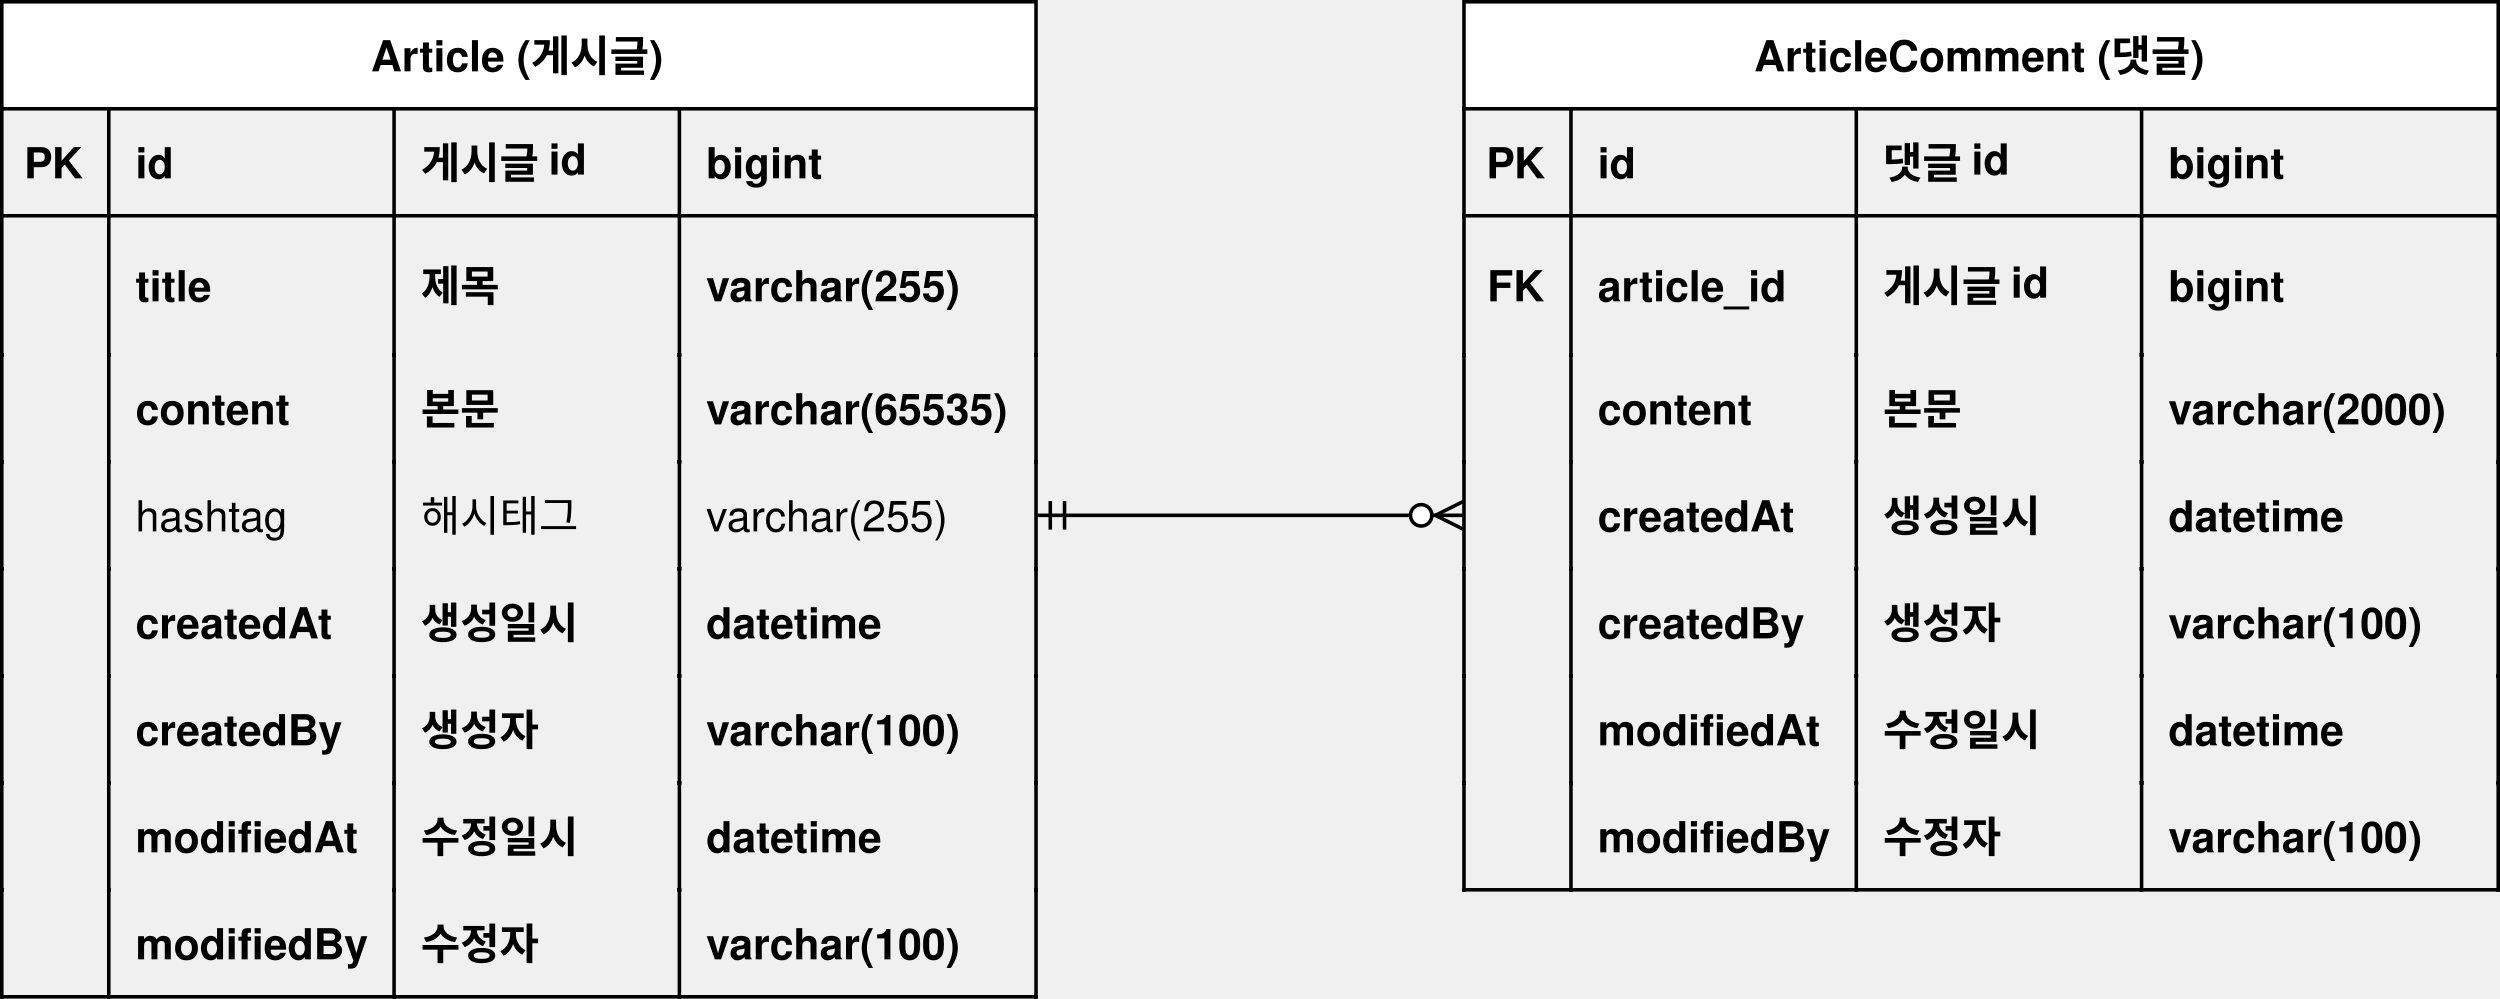
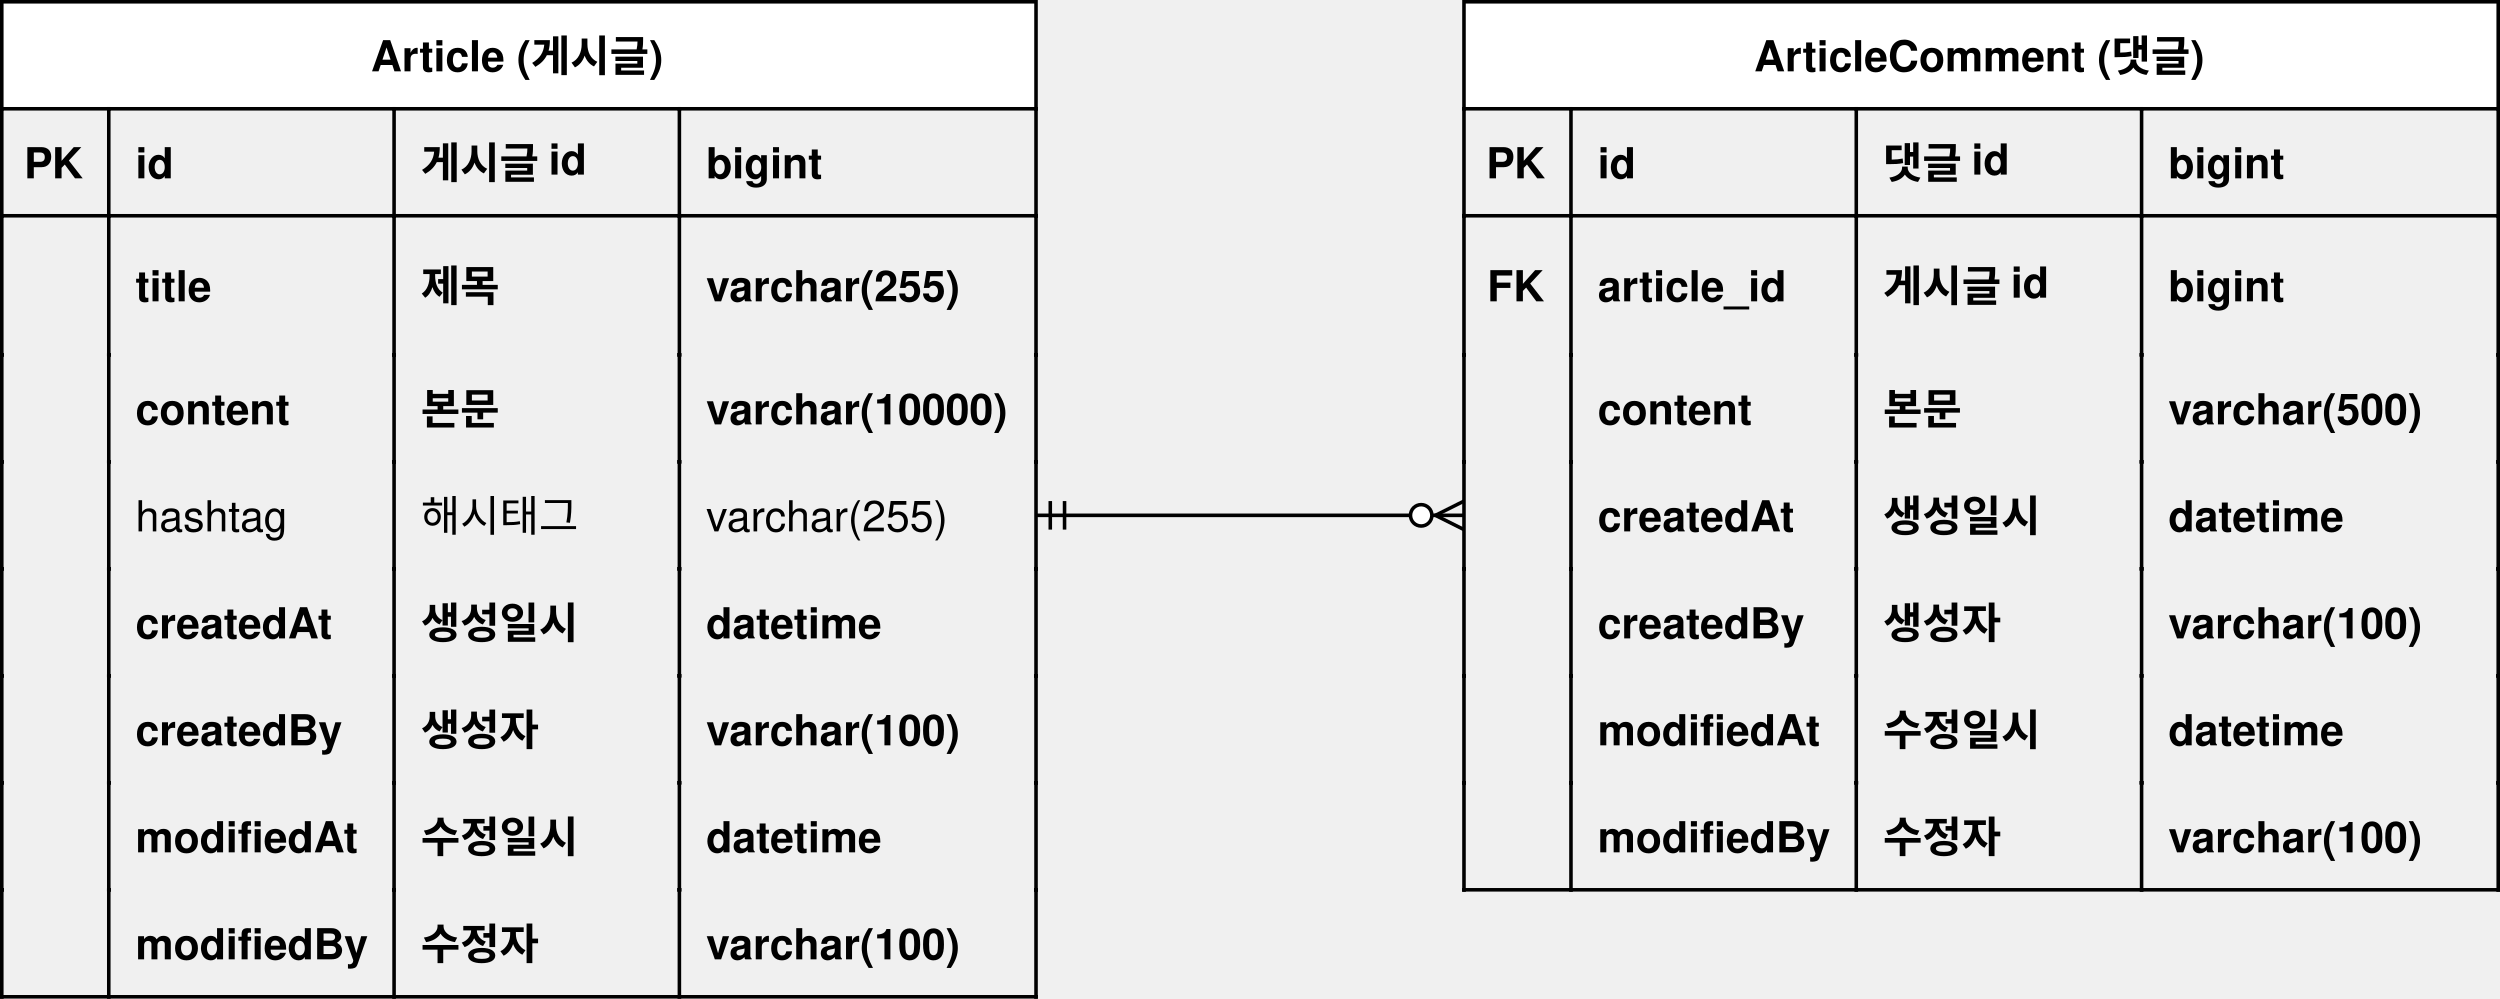
- <svg xmlns="http://www.w3.org/2000/svg" version="1.1" width="701px" height="280px" viewBox="-0.5 -0.5 701 280" content="&lt;mxfile host=&quot;app.diagrams.net&quot; modified=&quot;2022-09-14T15:21:17.039Z&quot; agent=&quot;5.0 (Windows NT 10.0; Win64; x64) AppleWebKit/537.36 (KHTML, like Gecko) Chrome/105.0.0.0 Safari/537.36&quot; etag=&quot;-qXcgKWNhFD7KxshsbJV&quot; version=&quot;20.2.3&quot; type=&quot;github&quot;&gt;&lt;diagram id=&quot;R2lEEEUBdFMjLlhIrx00&quot; name=&quot;Page-1&quot;&gt;7V1tj6I6FP41JHs/zIYXUfgo6OwmdyZ3MrvZu/vppiNVm0VqsDOj++tvC61vBRWVUWkTk6GlHOCcp4enD3rGcMLJ/EsKpuNHHMHYsM1objg9w7atTqtD/7CeRd7T7th5xyhFER+06viG/kDeafLeVxTB2cZAgnFM0HSzc4CTBA7IRh9IU/y+OWyI482zTsEISh3fBiCWe/9FERnnvZ5rrvq/QjQaizNbJt8zAWIw75iNQYTfN7rgnNzjhPBLfILpBCQwIXTPI0h/w9Rw+2NC2J12DfuefoZs9OcRxqMYgimafR7gCe0ezOiQ+yGYoJi5ec1QwA3R0zl9wwlTjEm+NZmHMGaxEmHIr+m+ZO/SDymze8AB4d3b4uG3SZKv784P8vg4euq83HErbyB+5f7lviEL4XAYUf/zJj0VIotnGAOCcNJf7QlgEnVZdOmg/vMfmOLv+BEk9OaDGQEpWe2jjoj+Sfgh94heotOzxDDeNrO9JF38XG/8Yo3Prmj25us7ewvRmiPyk9tk22tH0dbqINYQx8iu5H6Z4dd0wP3w5+dLD33v/hrckeFD+OW1Hf+K7sRsohc/gmTHQN/hCIs24M1D9QXiCaR3QQe8r0C9hO54HdCiM82i8LY5LQCH7mhpcHmOJ4wyJPNM4LS4HZ4HOmIOCBP5vfOj1nG1Zai1Zai9bSj3jWSIbqzd+Korg20FCNuOhOFuStCAwtI2Pxn9rhHYhhca/dDwAsMPsx7P8My/JKjTjDBlmwS8ZKDOMMlToMOAQpMaASih8zcH2ADHMZjOUDY87xmjOHoAC/xKhCHRCoZoDqPnPAOysXRKPFBjM45ClkvERGO7QYxGCd0eUFSyMwYpnNFreQAzIubMO5rENLEwK7yrFMpvMCVwvhN6fO+dsxnQltnO22vQtP0CaNodvxyFG2GvHOPW/jwlgkfvnSAQP9OHD0hGWRw3w8R8HaV4+l3MWdYxZfCEaf8N5uk/CwjNRiGOMYt2grOclQ3L7s4N6Ic6IWTJxaUXENK2tWrTDxuekhAnM5IClMUD0uC9QxbAgOApP08Mh+IyUu5Ntv2CCaFPk7K47p4M+6PNoyuCvS+4jllXbF0ptk9/V4kupjc7jLPHyxhFEUzyicrYB1hFvCCYhRFYen07HNvT89CItA6OyFoInIoR4MZWbqlsDcQU/gkgMMCvSTSrJVO3pUjT8dcXaZF487HBbAoGKBk95Ee2t6Dg1gKFuVE2Ob2zIuMQa+dFRjGNMuX8Xv7gzq1p3JTjxrIUAY7jScB5QSPBNDU8SuDhy/AoXGwcj4+DzH3EM6ejMnMsXtyeiTm2D2WOta0K5Ml/hdP+UP93Dvb/Pma3w99H8MQtax8xZ30prgQRdrFXF9xKOb1AsjsVChV54tHIOMTaR/DEAr2S0sOumdHDwOh2ja5vhDbr0WA5lRzeOlocOY+8gXQwBukn23XL5T+NkIP54dEQOcjcR2QUW/PDmvih7x/ID8+gLBbHVn4zcIVzXvb/bqAqpSMWu0J+G8BezMDbX/UXpPRTwaCakii/TWDEMHCYdMgYYsg2NExUFw5b8rsIwQ3brus0kh2eCyONVA93fr1Ds8Ozs0PLvjg9vFH5cDdSNT1sycv+MZiNCRhdYXj35vTzx18xRii+GbrBCHuG7xpBa+3dcs/wHPGSuXOjHLE2rChDC11ZYL51ybA+UKjDA12tEtbGA91L80C3STLhEqmaB7oFMmEK6SmjrjJCYQU4qEYLi4TCMCOBvWyjZdB0SjdoM1j7EqIGjvIcUZYOI3pCgiZN/IbKudChEFnUomFtZNG7OFlskmjoatFw6QpZNORkMVhcYYDryepaQyzxjPiq836y2DdEOtJ4UZgjtst1REpTblJH/CCEqMMT21pUrIsnUhhdmCe2myQqLpGqeWJbFhUnOEJDpJKqWAEPqhHFElXRM3xP/FLFVVdVrA4cdRijVhWPQIdCbFGrirWxxdbF2WKTVMW2VhWXrpBVRcEW1ZEVK+BBMbbYKZEVZbaokqxYHS/KkMSOlhWPRIg6RFHU85XrYYZ4Msmr2X5iP4XzaF5xdDXMfc8iMfUrV8MUrPLsbLFzmrZ440uB4rjungpXWQ2z+JJlffFGq2Huhq5eG3RkqbCpVQ1PhYJqywJZCpSf10Zzi2CeCS7qrApkabDJRTDPBQ+FlgSnyYs3ThgrSJfVCeNHFsEsvmRZYry/fsJ4YDi8g8PRoJqYha4Qj5q1MIN8Vf/f7dOAGvCgWGFMr6gwZrMLqNcHGmUKZHqyVNgM4lgjNtQpjekpLTPWyhovXhrTO+0fKl0xZ/S0wrh0hawwKlYnswIYFNMYvWKNUc06mdVhooy26Mna4rIgkqnQVw6OgIg6+qKvmWJdTPHyZTL9xlJFX1PFpSsKqKJqtZIqwEExsugXkUVdK+l44ChDH32ZPqr2q6Yj0KEQc9RvpmtjjhcvrClUzgYyx/O9mL515rjMJCpXTqqAB8Woo2UW/8tGxUsnVQeMMpTRMm0JMSr+yOkIiKjDGy1TS461EceLF9m0zMZqjivgaupombLqqF4xpSqIUI48lgiPupzSsdBRiEZq6fEYfKjEIbX4WBeHvHwBTstsrPq4Aq7mkMvnmdIllqogQjUOaZUIkGoXWToCMepQR0srkMdipAn0kTZTjMn68BRMx484gmzE/w==&lt;/diagram&gt;&lt;/mxfile&gt;" resource="https://app.diagrams.net/#HjjjGi%2FJava_backend_project_board%2Ffeature%252F%25233-domain%2Fdocument%2Fproject-board-erd.svg">
+ <svg xmlns="http://www.w3.org/2000/svg" version="1.1" width="701px" height="280px" viewBox="-0.5 -0.5 701 280" content="&lt;mxfile host=&quot;app.diagrams.net&quot; modified=&quot;2022-09-16T08:42:14.537Z&quot; agent=&quot;5.0 (Windows NT 10.0; Win64; x64) AppleWebKit/537.36 (KHTML, like Gecko) Chrome/105.0.0.0 Safari/537.36&quot; etag=&quot;Uwno4ip2yzfWXr-LloSH&quot; version=&quot;20.3.0&quot; type=&quot;github&quot;&gt;&lt;diagram id=&quot;R2lEEEUBdFMjLlhIrx00&quot; name=&quot;Page-1&quot;&gt;7V1bj5s4FP41SN2HqbiEBB4DybTSzmhH06rbPq08wUmsEhwRz0zSX7822LmZXCBhkmBLIxUbc4BzPh8+f5BTwwkn8y8pmI4fcQRjwzajueH0DNu2PM+j/7CeRd7jdvy8Y5SiiA9adXxDfyDvNHnvK4rgbGMgwTgmaLrZOcBJAgdkow+kKX7fHDbE8eZZp2AEpY5vAxDLvf+iiIzzXs81V/1fIRqNxZktk++ZADGYd8zGIMLvG11wTu5xQvglPsF0AhKYELrnEaS/YWq4/TEh7E67hn1P/4Zs9OcRxqMYgimafR7gCe0ezOiQ+yGYoJi5ec1QwA3R0zl9wwlTjEm+NZmHMGaxEmHIr+l+x96lH1Jm94gDwru3xcNvkyRf350f5PFx9NR5ueNW3kD8yv3LfUMWwuEwov7nTXoqRBbPMAYE4aS/2hPAJOqy6NJB/ec/MMXf8SNI6M0HMwJSstpHHRH9k/BD7hG9RKdniWG8bWZ7Sbr4ud74xRqfXdHszdd39haiNUfkJ7fJtteOoq3VQawhjpFdyf0yw6/pgPvhz8+XHvre/TW4I8OH8MtrO/4V3bU6fAqAdATJnoG+wxEWbcCbh+oLxBNI74IOeF+Begnd8TqgRWeaReFtc1oADt3R0uDyHE8YZUjmmcBpcTs8D3TEHBAm8nvnR63jastQa8tQe9tQ7hvJEN1Yu/FVVwbbEhC2HQnD3ZSgAYWlbX4y+l0jsA0vNPqh4QWGH2Y9nuGZf0lQpxlhyjYJeMlAnWGSp0CHAYUmNQJQQudvDrABjmMwnaFseN4zRnH0ABb4lQhDohUM0RxGz3kGZGPplHigxmYchSyXiInGdoMYjRK6PaCoZGcMUjij1/IAZkTMmXc0iWliYVZ4104ov8GUwPle6PG9d85mQFtmO2+vQdP2C6Bpi0dJEQo3wl46xq3DeUoEj947QSB+pg8fkIyyOG6Gifk6SvH0u5izrGPK4AnT/hvM038WEJqNQhxjFu0EZzkrG5bdnRvQP+qEkCUXl15ASNvWqk3/2PCUhDiZkRSgLB6QBu8dsgAGBE/5eWI4FJeRcm+y7RdMCH2a7Irr/slwONo8uiLYh4LrmHXF1pVi+/R3mehierPDOHu8jFEUwSSfqIx9gFXEC4JZGIGl17fDsT09j41I6+iIrIXAKRkBbmzlltLWQEzhnwACA/yaRLNaMnVbijQdf32RFok3HxvMpmCAktFDfmR7CwpuLVCYG7smp3dWZBxj7bzIKKZRppzfdz+4c2saN7txY1mKAMfxJOC8oJFgmhoeO+Dhy/AoXGxUx8dR5j7imdNRmTkWL27PxBzbxzLH2lYF8uS/wml/rP87R/v/ELPb4+8KPHHL2kfMWV+KK0GEXezVBbdUTi+Q7E6FQkmeWBkZx1j7CJ5YoFdSetg1M3oYGN2u0fWN0GY9GiynksNbR4sj55E3kA7GIP1ku+5u+U8j5Gh+WBkiR5n7iIxia35YEz/0/SP54RmUxeLYym8GrnDOy/7fD1SldMRiV8hvA9iLGXj7q/6ClH4qGFRTEuW3CYwYBg6TDhlDDNmGhonqwmFLfhchuCGlJuael8MaI41UD/d+3qHZ4dnZoWVfnB7eqHy4H6maHrbkZf8YzMYEjK4wvAdz+vnjrxgjFF+GbjDCnuG7RtBae7fcMzxHvGTu3ChHrA0rytBCVxaYb10yrA8U6vBAV6uEtfFA99I80G2STLhEquaBboFMmEJ6yqirjFBYAg6q0cIioTDMSGAv22gZNJ3SDdoM1j5C1MBRniPK0mFET0jQpIlfqJwLHQqRRS0a1kYWvYuTxSaJhq4WDZeukEVDThaDxRUGuJ6srjXEHZ4RnzofJot9Q6QjjReFOWJ7t45oKfRyuQJC1OGJbS0q1sUTKYwuzBPbTRIVl0jVPLEti4oTHKEhUklVLIEH1YjiDlXRM3xP/FLFVVdVLA8cdRijVhUroEMhtqhVxdrYYuvibLFJqmJbq4pLV8iqomCL6siKJfCgGFvs7JAVZbaokqxYHi/KkMSOlhUrIkQdotiRZUVeDzPEk0lezfYT+ymcR/OKo6thHnoWialfuhqmYJVnZ4ud07TFG18KFMd1/1S4ymqYxZcs64s3Wg1zP3T12qAjS4VNrWp4KhRUWxbIUqD8vDaaWwTzTHBRZ1UgS4NNLoJ5LngotCQ4TV68ccJYQrosTxg/sghm8SXLEuP99RPGI8PhHR2OBtXELHSFeNSshRnkq/r/bp8G1IAHxQpjekWFMZtdQL0+0ChTINOTpcJmEMcasaFOaUxPaZmxVtZ48dKY3mn/odIVc0ZPK4xLV8gKo2J1MkuAQTGN0SvWGNWsk1keJspoi56sLYovDlyFvjiogBB15EVfE8W6iOLlq2T6jWWKvmaKS1cUMEXVSiWVgINiXNEv4oq6VFJ14CjDHn2ZPar2o6YK6FCIOeoX07Uxx4vX1RQiZwOZ4/neS986c1xmEpULJ5XAg2LU0TKL/8dGxSsnlQeMMpTRMm0JMSr+xqkCRNThjZapJcfaiOPFa2xaZmM1xxVwNXW0TFl1VK+WUhlEKEcedwiPuppSVegoRCO19FgFHypxSC0+1sUhL19/0zIbqz6ugKs55PJ5pnSFpTKIUI1DWjsESLVrLFVAjDrU0dIKZFWMNIE+0maKMVkfnoLp+BFHkI34Hw==&lt;/diagram&gt;&lt;/mxfile&gt;" resource="https://app.diagrams.net/#HjjjGi%2FJava_backend_project_board%2Ffeature%252F%25233-db%2Fdocument%2Fproject-board-erd.svg">
  <defs>
    <clipPath id="mx-clip-0-30-30-30-0">
      <rect x="0" y="30" width="30" height="30" />
    </clipPath>
    <clipPath id="mx-clip-36-30-74-30-0">
      <rect x="36" y="30" width="74" height="30" />
    </clipPath>
    <clipPath id="mx-clip-116-30-74-30-0">
      <rect x="116" y="30" width="74" height="30" />
    </clipPath>
    <clipPath id="mx-clip-196-30-94-30-0">
      <rect x="196" y="30" width="94" height="30" />
    </clipPath>
    <clipPath id="mx-clip-36-60-74-39-0">
      <rect x="36" y="60" width="74" height="39" />
    </clipPath>
    <clipPath id="mx-clip-116-60-74-39-0">
      <rect x="116" y="60" width="74" height="39" />
    </clipPath>
    <clipPath id="mx-clip-196-60-94-39-0">
      <rect x="196" y="60" width="94" height="39" />
    </clipPath>
    <clipPath id="mx-clip-36-99-74-30-0">
      <rect x="36" y="99" width="74" height="30" />
    </clipPath>
    <clipPath id="mx-clip-116-99-74-30-0">
      <rect x="116" y="99" width="74" height="30" />
    </clipPath>
    <clipPath id="mx-clip-196-99-94-30-0">
      <rect x="196" y="99" width="94" height="30" />
    </clipPath>
    <clipPath id="mx-clip-36-129-74-30-0">
      <rect x="36" y="129" width="74" height="30" />
    </clipPath>
    <clipPath id="mx-clip-116-129-74-30-0">
      <rect x="116" y="129" width="74" height="30" />
    </clipPath>
    <clipPath id="mx-clip-196-129-94-30-0">
      <rect x="196" y="129" width="94" height="30" />
    </clipPath>
    <clipPath id="mx-clip-36-159-74-30-0">
      <rect x="36" y="159" width="74" height="30" />
    </clipPath>
    <clipPath id="mx-clip-116-159-74-30-0">
      <rect x="116" y="159" width="74" height="30" />
    </clipPath>
    <clipPath id="mx-clip-196-159-94-30-0">
      <rect x="196" y="159" width="94" height="30" />
    </clipPath>
    <clipPath id="mx-clip-36-189-74-30-0">
      <rect x="36" y="189" width="74" height="30" />
    </clipPath>
    <clipPath id="mx-clip-116-189-74-30-0">
      <rect x="116" y="189" width="74" height="30" />
    </clipPath>
    <clipPath id="mx-clip-196-189-94-30-0">
      <rect x="196" y="189" width="94" height="30" />
    </clipPath>
    <clipPath id="mx-clip-36-219-74-30-0">
      <rect x="36" y="219" width="74" height="30" />
    </clipPath>
    <clipPath id="mx-clip-116-219-74-30-0">
      <rect x="116" y="219" width="74" height="30" />
    </clipPath>
    <clipPath id="mx-clip-196-219-94-30-0">
      <rect x="196" y="219" width="94" height="30" />
    </clipPath>
    <clipPath id="mx-clip-36-249-74-30-0">
      <rect x="36" y="249" width="74" height="30" />
    </clipPath>
    <clipPath id="mx-clip-116-249-74-30-0">
      <rect x="116" y="249" width="74" height="30" />
    </clipPath>
    <clipPath id="mx-clip-196-249-94-30-0">
      <rect x="196" y="249" width="94" height="30" />
    </clipPath>
    <clipPath id="mx-clip-410-30-30-30-0">
      <rect x="410" y="30" width="30" height="30" />
    </clipPath>
    <clipPath id="mx-clip-446-30-74-30-0">
      <rect x="446" y="30" width="74" height="30" />
    </clipPath>
    <clipPath id="mx-clip-526-30-74-30-0">
      <rect x="526" y="30" width="74" height="30" />
    </clipPath>
    <clipPath id="mx-clip-606-30-94-30-0">
      <rect x="606" y="30" width="94" height="30" />
    </clipPath>
    <clipPath id="mx-clip-410-60-30-39-0">
      <rect x="410" y="60" width="30" height="39" />
    </clipPath>
    <clipPath id="mx-clip-446-60-74-39-0">
      <rect x="446" y="60" width="74" height="39" />
    </clipPath>
    <clipPath id="mx-clip-526-60-74-39-0">
      <rect x="526" y="60" width="74" height="39" />
    </clipPath>
    <clipPath id="mx-clip-606-60-94-39-0">
      <rect x="606" y="60" width="94" height="39" />
    </clipPath>
    <clipPath id="mx-clip-446-99-74-30-0">
      <rect x="446" y="99" width="74" height="30" />
    </clipPath>
    <clipPath id="mx-clip-526-99-74-30-0">
      <rect x="526" y="99" width="74" height="30" />
    </clipPath>
    <clipPath id="mx-clip-606-99-94-30-0">
      <rect x="606" y="99" width="94" height="30" />
    </clipPath>
    <clipPath id="mx-clip-446-129-74-30-0">
      <rect x="446" y="129" width="74" height="30" />
    </clipPath>
    <clipPath id="mx-clip-526-129-74-30-0">
      <rect x="526" y="129" width="74" height="30" />
    </clipPath>
    <clipPath id="mx-clip-606-129-94-30-0">
      <rect x="606" y="129" width="94" height="30" />
    </clipPath>
    <clipPath id="mx-clip-446-159-74-30-0">
      <rect x="446" y="159" width="74" height="30" />
    </clipPath>
    <clipPath id="mx-clip-526-159-74-30-0">
      <rect x="526" y="159" width="74" height="30" />
    </clipPath>
    <clipPath id="mx-clip-606-159-94-30-0">
      <rect x="606" y="159" width="94" height="30" />
    </clipPath>
    <clipPath id="mx-clip-446-189-74-30-0">
      <rect x="446" y="189" width="74" height="30" />
    </clipPath>
    <clipPath id="mx-clip-526-189-74-30-0">
      <rect x="526" y="189" width="74" height="30" />
    </clipPath>
    <clipPath id="mx-clip-606-189-94-30-0">
      <rect x="606" y="189" width="94" height="30" />
    </clipPath>
    <clipPath id="mx-clip-446-219-74-30-0">
      <rect x="446" y="219" width="74" height="30" />
    </clipPath>
    <clipPath id="mx-clip-526-219-74-30-0">
      <rect x="526" y="219" width="74" height="30" />
    </clipPath>
    <clipPath id="mx-clip-606-219-94-30-0">
      <rect x="606" y="219" width="94" height="30" />
    </clipPath>
  </defs>
  <g>
    <path d="M 290 144 L 310 144 Q 320 144 330 144 L 370 144 Q 380 144 390 144 L 410 144" fill="none" stroke="rgb(0, 0, 0)" stroke-miterlimit="10" pointer-events="stroke" />
    <path d="M 294 140 L 294 148 M 298 140 L 298 148" fill="none" stroke="rgb(0, 0, 0)" stroke-miterlimit="10" pointer-events="all" />
    <ellipse cx="398" cy="144" rx="3" ry="3" fill="#ffffff" stroke="rgb(0, 0, 0)" pointer-events="all" />
    <path d="M 410 140 L 402 144 L 410 148" fill="none" stroke="rgb(0, 0, 0)" stroke-miterlimit="10" pointer-events="all" />
    <path d="M 0 30 L 0 0 L 290 0 L 290 30" fill="rgb(255, 255, 255)" stroke="rgb(0, 0, 0)" stroke-miterlimit="10" pointer-events="all" />
    <path d="M 0 30 L 0 279 L 290 279 L 290 30" fill="none" stroke="rgb(0, 0, 0)" stroke-miterlimit="10" pointer-events="none" />
    <path d="M 0 30 L 290 30" fill="none" stroke="rgb(0, 0, 0)" stroke-miterlimit="10" pointer-events="none" />
    <path d="M 30 30 L 30 60 L 30 99 L 30 129 L 30 159 L 30 189 L 30 219 L 30 249 L 30 279" fill="none" stroke="rgb(0, 0, 0)" stroke-miterlimit="10" pointer-events="none" />
    <path d="M 110 30 L 110 60 L 110 99 L 110 129 L 110 159 L 110 189 L 110 219 L 110 249 L 110 279" fill="none" stroke="rgb(0, 0, 0)" stroke-miterlimit="10" pointer-events="none" />
    <path d="M 190 30 L 190 60 L 190 99 L 190 129 L 190 159 L 190 189 L 190 219 L 190 249 L 190 279" fill="none" stroke="rgb(0, 0, 0)" stroke-miterlimit="10" pointer-events="none" />
    <g fill="rgb(0, 0, 0)" font-family="Helvetica" font-weight="bold" pointer-events="none" text-anchor="middle" font-size="12px">
      <text x="144.5" y="19.5">Article (게시글)</text>
    </g>
    <path d="M 0 30 M 290 30 M 290 60 L 0 60" fill="none" stroke="rgb(0, 0, 0)" stroke-linecap="square" stroke-miterlimit="10" pointer-events="none" />
    <path d="M 0 30 M 30 30 M 30 60 M 0 60" fill="none" stroke="rgb(0, 0, 0)" stroke-linecap="square" stroke-miterlimit="10" pointer-events="none" />
    <g fill="rgb(0, 0, 0)" font-family="Helvetica" font-weight="bold" pointer-events="none" clip-path="url(#mx-clip-0-30-30-30-0)" text-anchor="middle" font-size="12px">
      <text x="14.5" y="49.5">PK</text>
    </g>
    <path d="M 30 30 M 110 30 M 110 60 M 30 60" fill="none" stroke="rgb(0, 0, 0)" stroke-linecap="square" stroke-miterlimit="10" pointer-events="none" />
    <g fill="rgb(0, 0, 0)" font-family="Helvetica" font-weight="bold" text-decoration="underline" pointer-events="none" clip-path="url(#mx-clip-36-30-74-30-0)" font-size="12px">
      <text x="37.5" y="49.5">id</text>
    </g>
    <path d="M 110 30 M 190 30 M 190 60 M 110 60" fill="none" stroke="rgb(0, 0, 0)" stroke-linecap="square" stroke-miterlimit="10" pointer-events="none" />
    <g fill="rgb(0, 0, 0)" font-family="Helvetica" font-weight="bold" text-decoration="underline" pointer-events="none" clip-path="url(#mx-clip-116-30-74-30-0)" font-size="12px">
      <text x="117.5" y="49.5">게시글 id</text>
    </g>
    <path d="M 190 30 M 290 30 M 290 60 M 190 60" fill="none" stroke="rgb(0, 0, 0)" stroke-linecap="square" stroke-miterlimit="10" pointer-events="none" />
    <g fill="rgb(0, 0, 0)" font-family="Helvetica" font-weight="bold" text-decoration="underline" pointer-events="none" clip-path="url(#mx-clip-196-30-94-30-0)" font-size="12px">
      <text x="197.5" y="49.5">bigint</text>
    </g>
    <path d="M 0 60 M 290 60 M 290 99 M 0 99" fill="none" stroke="rgb(0, 0, 0)" stroke-linecap="square" stroke-miterlimit="10" pointer-events="none" />
    <path d="M 0 60 M 30 60 M 30 99 M 0 99" fill="none" stroke="rgb(0, 0, 0)" stroke-linecap="square" stroke-miterlimit="10" pointer-events="none" />
    <path d="M 30 60 M 110 60 M 110 99 M 30 99" fill="none" stroke="rgb(0, 0, 0)" stroke-linecap="square" stroke-miterlimit="10" pointer-events="none" />
    <g fill="rgb(0, 0, 0)" font-family="Helvetica" font-weight="bold" pointer-events="none" clip-path="url(#mx-clip-36-60-74-39-0)" font-size="12px">
      <text x="37.5" y="84">title</text>
    </g>
    <path d="M 110 60 M 190 60 M 190 99 M 110 99" fill="none" stroke="rgb(0, 0, 0)" stroke-linecap="square" stroke-miterlimit="10" pointer-events="none" />
    <g fill="rgb(0, 0, 0)" font-family="Helvetica" font-weight="bold" pointer-events="none" clip-path="url(#mx-clip-116-60-74-39-0)" font-size="12px">
      <text x="117.5" y="84">제목 </text>
    </g>
    <path d="M 190 60 M 290 60 M 290 99 M 190 99" fill="none" stroke="rgb(0, 0, 0)" stroke-linecap="square" stroke-miterlimit="10" pointer-events="none" />
    <g fill="rgb(0, 0, 0)" font-family="Helvetica" font-weight="bold" pointer-events="none" clip-path="url(#mx-clip-196-60-94-39-0)" font-size="12px">
      <text x="197.5" y="84">varchar(255)</text>
    </g>
    <path d="M 0 99 M 290 99 M 290 129 M 0 129" fill="none" stroke="rgb(0, 0, 0)" stroke-linecap="square" stroke-miterlimit="10" pointer-events="none" />
    <path d="M 0 99 M 30 99 M 30 129 M 0 129" fill="none" stroke="rgb(0, 0, 0)" stroke-linecap="square" stroke-miterlimit="10" pointer-events="none" />
    <path d="M 30 99 M 110 99 M 110 129 M 30 129" fill="none" stroke="rgb(0, 0, 0)" stroke-linecap="square" stroke-miterlimit="10" pointer-events="none" />
    <g fill="rgb(0, 0, 0)" font-family="Helvetica" font-weight="bold" pointer-events="none" clip-path="url(#mx-clip-36-99-74-30-0)" font-size="12px">
      <text x="37.5" y="118.5">content</text>
    </g>
    <path d="M 110 99 M 190 99 M 190 129 M 110 129" fill="none" stroke="rgb(0, 0, 0)" stroke-linecap="square" stroke-miterlimit="10" pointer-events="none" />
    <g fill="rgb(0, 0, 0)" font-family="Helvetica" font-weight="bold" pointer-events="none" clip-path="url(#mx-clip-116-99-74-30-0)" font-size="12px">
      <text x="117.5" y="118.5">본문</text>
    </g>
    <path d="M 190 99 M 290 99 M 290 129 M 190 129" fill="none" stroke="rgb(0, 0, 0)" stroke-linecap="square" stroke-miterlimit="10" pointer-events="none" />
    <g fill="rgb(0, 0, 0)" font-family="Helvetica" font-weight="bold" pointer-events="none" clip-path="url(#mx-clip-196-99-94-30-0)" font-size="12px">
-       <text x="197.5" y="118.5">varchar(65535)</text>
+       <text x="197.5" y="118.5">varchar(10000)</text>
    </g>
    <path d="M 0 129 M 290 129 M 290 159 M 0 159" fill="none" stroke="rgb(0, 0, 0)" stroke-linecap="square" stroke-miterlimit="10" pointer-events="none" />
    <path d="M 0 129 M 30 129 M 30 159 M 0 159" fill="none" stroke="rgb(0, 0, 0)" stroke-linecap="square" stroke-miterlimit="10" pointer-events="none" />
    <path d="M 30 129 M 110 129 M 110 159 M 30 159" fill="none" stroke="rgb(0, 0, 0)" stroke-linecap="square" stroke-miterlimit="10" pointer-events="none" />
    <g fill="rgb(0, 0, 0)" font-family="Helvetica" pointer-events="none" clip-path="url(#mx-clip-36-129-74-30-0)" font-size="12px">
      <text x="37.5" y="148.5">hashtag</text>
    </g>
    <path d="M 110 129 M 190 129 M 190 159 M 110 159" fill="none" stroke="rgb(0, 0, 0)" stroke-linecap="square" stroke-miterlimit="10" pointer-events="none" />
    <g fill="rgb(0, 0, 0)" font-family="Helvetica" pointer-events="none" clip-path="url(#mx-clip-116-129-74-30-0)" font-size="12px">
      <text x="117.5" y="148.5">해시태그</text>
    </g>
    <path d="M 190 129 M 290 129 M 290 159 M 190 159" fill="none" stroke="rgb(0, 0, 0)" stroke-linecap="square" stroke-miterlimit="10" pointer-events="none" />
    <g fill="rgb(0, 0, 0)" font-family="Helvetica" pointer-events="none" clip-path="url(#mx-clip-196-129-94-30-0)" font-size="12px">
      <text x="197.5" y="148.5">varchar(255)</text>
    </g>
    <path d="M 0 159 M 290 159 M 290 189 M 0 189" fill="none" stroke="rgb(0, 0, 0)" stroke-linecap="square" stroke-miterlimit="10" pointer-events="none" />
    <path d="M 0 159 M 30 159 M 30 189 M 0 189" fill="none" stroke="rgb(0, 0, 0)" stroke-linecap="square" stroke-miterlimit="10" pointer-events="none" />
    <path d="M 30 159 M 110 159 M 110 189 M 30 189" fill="none" stroke="rgb(0, 0, 0)" stroke-linecap="square" stroke-miterlimit="10" pointer-events="none" />
    <g fill="rgb(0, 0, 0)" font-family="Helvetica" font-weight="bold" pointer-events="none" clip-path="url(#mx-clip-36-159-74-30-0)" font-size="12px">
      <text x="37.5" y="178.5">createdAt</text>
    </g>
    <path d="M 110 159 M 190 159 M 190 189 M 110 189" fill="none" stroke="rgb(0, 0, 0)" stroke-linecap="square" stroke-miterlimit="10" pointer-events="none" />
    <g fill="rgb(0, 0, 0)" font-family="Helvetica" font-weight="bold" pointer-events="none" clip-path="url(#mx-clip-116-159-74-30-0)" font-size="12px">
      <text x="117.5" y="178.5">생성일시</text>
    </g>
    <path d="M 190 159 M 290 159 M 290 189 M 190 189" fill="none" stroke="rgb(0, 0, 0)" stroke-linecap="square" stroke-miterlimit="10" pointer-events="none" />
    <g fill="rgb(0, 0, 0)" font-family="Helvetica" font-weight="bold" pointer-events="none" clip-path="url(#mx-clip-196-159-94-30-0)" font-size="12px">
      <text x="197.5" y="178.5">datetime</text>
    </g>
    <path d="M 0 189 M 290 189 M 290 219 M 0 219" fill="none" stroke="rgb(0, 0, 0)" stroke-linecap="square" stroke-miterlimit="10" pointer-events="none" />
    <path d="M 0 189 M 30 189 M 30 219 M 0 219" fill="none" stroke="rgb(0, 0, 0)" stroke-linecap="square" stroke-miterlimit="10" pointer-events="none" />
    <path d="M 30 189 M 110 189 M 110 219 M 30 219" fill="none" stroke="rgb(0, 0, 0)" stroke-linecap="square" stroke-miterlimit="10" pointer-events="none" />
    <g fill="rgb(0, 0, 0)" font-family="Helvetica" font-weight="bold" pointer-events="none" clip-path="url(#mx-clip-36-189-74-30-0)" font-size="12px">
      <text x="37.5" y="208.5">createdBy</text>
    </g>
    <path d="M 110 189 M 190 189 M 190 219 M 110 219" fill="none" stroke="rgb(0, 0, 0)" stroke-linecap="square" stroke-miterlimit="10" pointer-events="none" />
    <g fill="rgb(0, 0, 0)" font-family="Helvetica" font-weight="bold" pointer-events="none" clip-path="url(#mx-clip-116-189-74-30-0)" font-size="12px">
      <text x="117.5" y="208.5">생성자</text>
    </g>
    <path d="M 190 189 M 290 189 M 290 219 M 190 219" fill="none" stroke="rgb(0, 0, 0)" stroke-linecap="square" stroke-miterlimit="10" pointer-events="none" />
    <g fill="rgb(0, 0, 0)" font-family="Helvetica" font-weight="bold" pointer-events="none" clip-path="url(#mx-clip-196-189-94-30-0)" font-size="12px">
      <text x="197.5" y="208.5">varchar(100)</text>
    </g>
    <path d="M 0 219 M 290 219 M 290 249 M 0 249" fill="none" stroke="rgb(0, 0, 0)" stroke-linecap="square" stroke-miterlimit="10" pointer-events="none" />
    <path d="M 0 219 M 30 219 M 30 249 M 0 249" fill="none" stroke="rgb(0, 0, 0)" stroke-linecap="square" stroke-miterlimit="10" pointer-events="none" />
    <path d="M 30 219 M 110 219 M 110 249 M 30 249" fill="none" stroke="rgb(0, 0, 0)" stroke-linecap="square" stroke-miterlimit="10" pointer-events="none" />
    <g fill="rgb(0, 0, 0)" font-family="Helvetica" font-weight="bold" pointer-events="none" clip-path="url(#mx-clip-36-219-74-30-0)" font-size="12px">
      <text x="37.5" y="238.5">modifiedAt</text>
    </g>
    <path d="M 110 219 M 190 219 M 190 249 M 110 249" fill="none" stroke="rgb(0, 0, 0)" stroke-linecap="square" stroke-miterlimit="10" pointer-events="none" />
    <g fill="rgb(0, 0, 0)" font-family="Helvetica" font-weight="bold" pointer-events="none" clip-path="url(#mx-clip-116-219-74-30-0)" font-size="12px">
      <text x="117.5" y="238.5">수정일시</text>
    </g>
    <path d="M 190 219 M 290 219 M 290 249 M 190 249" fill="none" stroke="rgb(0, 0, 0)" stroke-linecap="square" stroke-miterlimit="10" pointer-events="none" />
    <g fill="rgb(0, 0, 0)" font-family="Helvetica" font-weight="bold" pointer-events="none" clip-path="url(#mx-clip-196-219-94-30-0)" font-size="12px">
      <text x="197.5" y="238.5">datetime</text>
    </g>
    <path d="M 0 249 M 290 249 M 290 279 M 0 279" fill="none" stroke="rgb(0, 0, 0)" stroke-linecap="square" stroke-miterlimit="10" pointer-events="none" />
    <path d="M 0 249 M 30 249 M 30 279 M 0 279" fill="none" stroke="rgb(0, 0, 0)" stroke-linecap="square" stroke-miterlimit="10" pointer-events="none" />
    <path d="M 30 249 M 110 249 M 110 279 M 30 279" fill="none" stroke="rgb(0, 0, 0)" stroke-linecap="square" stroke-miterlimit="10" pointer-events="none" />
    <g fill="rgb(0, 0, 0)" font-family="Helvetica" font-weight="bold" pointer-events="none" clip-path="url(#mx-clip-36-249-74-30-0)" font-size="12px">
      <text x="37.5" y="268.5">modifiedBy</text>
    </g>
    <path d="M 110 249 M 190 249 M 190 279 M 110 279" fill="none" stroke="rgb(0, 0, 0)" stroke-linecap="square" stroke-miterlimit="10" pointer-events="none" />
    <g fill="rgb(0, 0, 0)" font-family="Helvetica" font-weight="bold" pointer-events="none" clip-path="url(#mx-clip-116-249-74-30-0)" font-size="12px">
      <text x="117.5" y="268.5">수정자</text>
    </g>
    <path d="M 190 249 M 290 249 M 290 279 M 190 279" fill="none" stroke="rgb(0, 0, 0)" stroke-linecap="square" stroke-miterlimit="10" pointer-events="none" />
    <g fill="rgb(0, 0, 0)" font-family="Helvetica" font-weight="bold" pointer-events="none" clip-path="url(#mx-clip-196-249-94-30-0)" font-size="12px">
      <text x="197.5" y="268.5">varchar(100)</text>
    </g>
    <path d="M 410 30 L 410 0 L 700 0 L 700 30" fill="rgb(255, 255, 255)" stroke="rgb(0, 0, 0)" stroke-miterlimit="10" pointer-events="none" />
    <path d="M 410 30 L 410 249 L 700 249 L 700 30" fill="none" stroke="rgb(0, 0, 0)" stroke-miterlimit="10" pointer-events="none" />
    <path d="M 410 30 L 700 30" fill="none" stroke="rgb(0, 0, 0)" stroke-miterlimit="10" pointer-events="none" />
    <path d="M 440 30 L 440 60 L 440 99 L 440 129 L 440 159 L 440 189 L 440 219 L 440 249" fill="none" stroke="rgb(0, 0, 0)" stroke-miterlimit="10" pointer-events="none" />
    <path d="M 520 30 L 520 60 L 520 99 L 520 129 L 520 159 L 520 189 L 520 219 L 520 249" fill="none" stroke="rgb(0, 0, 0)" stroke-miterlimit="10" pointer-events="none" />
    <path d="M 600 30 L 600 60 L 600 99 L 600 129 L 600 159 L 600 189 L 600 219 L 600 249" fill="none" stroke="rgb(0, 0, 0)" stroke-miterlimit="10" pointer-events="none" />
    <g fill="rgb(0, 0, 0)" font-family="Helvetica" font-weight="bold" pointer-events="none" text-anchor="middle" font-size="12px">
      <text x="554.5" y="19.5">ArticleComment (댓글)</text>
    </g>
    <path d="M 410 30 M 700 30 M 700 60 L 410 60" fill="none" stroke="rgb(0, 0, 0)" stroke-linecap="square" stroke-miterlimit="10" pointer-events="none" />
    <path d="M 410 30 M 440 30 M 440 60 M 410 60" fill="none" stroke="rgb(0, 0, 0)" stroke-linecap="square" stroke-miterlimit="10" pointer-events="none" />
    <g fill="rgb(0, 0, 0)" font-family="Helvetica" font-weight="bold" pointer-events="none" clip-path="url(#mx-clip-410-30-30-30-0)" text-anchor="middle" font-size="12px">
      <text x="424.5" y="49.5">PK</text>
    </g>
    <path d="M 440 30 M 520 30 M 520 60 M 440 60" fill="none" stroke="rgb(0, 0, 0)" stroke-linecap="square" stroke-miterlimit="10" pointer-events="none" />
    <g fill="rgb(0, 0, 0)" font-family="Helvetica" font-weight="bold" text-decoration="underline" pointer-events="none" clip-path="url(#mx-clip-446-30-74-30-0)" font-size="12px">
      <text x="447.5" y="49.5">id</text>
    </g>
    <path d="M 520 30 M 600 30 M 600 60 M 520 60" fill="none" stroke="rgb(0, 0, 0)" stroke-linecap="square" stroke-miterlimit="10" pointer-events="none" />
    <g fill="rgb(0, 0, 0)" font-family="Helvetica" font-weight="bold" text-decoration="underline" pointer-events="none" clip-path="url(#mx-clip-526-30-74-30-0)" font-size="12px">
      <text x="527.5" y="49.5">댓글 id</text>
    </g>
    <path d="M 600 30 M 700 30 M 700 60 M 600 60" fill="none" stroke="rgb(0, 0, 0)" stroke-linecap="square" stroke-miterlimit="10" pointer-events="none" />
    <g fill="rgb(0, 0, 0)" font-family="Helvetica" font-weight="bold" text-decoration="underline" pointer-events="none" clip-path="url(#mx-clip-606-30-94-30-0)" font-size="12px">
      <text x="607.5" y="49.5">bigint</text>
    </g>
    <path d="M 410 60 M 700 60 M 700 99 M 410 99" fill="none" stroke="rgb(0, 0, 0)" stroke-linecap="square" stroke-miterlimit="10" pointer-events="none" />
    <path d="M 410 60 M 440 60 M 440 99 M 410 99" fill="none" stroke="rgb(0, 0, 0)" stroke-linecap="square" stroke-miterlimit="10" pointer-events="none" />
    <g fill="rgb(0, 0, 0)" font-family="Helvetica" font-weight="bold" pointer-events="none" clip-path="url(#mx-clip-410-60-30-39-0)" text-anchor="middle" font-size="12px">
      <text x="424.5" y="84">FK</text>
    </g>
    <path d="M 440 60 M 520 60 M 520 99 M 440 99" fill="none" stroke="rgb(0, 0, 0)" stroke-linecap="square" stroke-miterlimit="10" pointer-events="none" />
    <g fill="rgb(0, 0, 0)" font-family="Helvetica" font-weight="bold" pointer-events="none" clip-path="url(#mx-clip-446-60-74-39-0)" font-size="12px">
      <text x="447.5" y="84">article_id</text>
    </g>
    <path d="M 520 60 M 600 60 M 600 99 M 520 99" fill="none" stroke="rgb(0, 0, 0)" stroke-linecap="square" stroke-miterlimit="10" pointer-events="none" />
    <g fill="rgb(0, 0, 0)" font-family="Helvetica" font-weight="bold" pointer-events="none" clip-path="url(#mx-clip-526-60-74-39-0)" font-size="12px">
      <text x="527.5" y="84">게시글 id</text>
    </g>
    <path d="M 600 60 M 700 60 M 700 99 M 600 99" fill="none" stroke="rgb(0, 0, 0)" stroke-linecap="square" stroke-miterlimit="10" pointer-events="none" />
    <g fill="rgb(0, 0, 0)" font-family="Helvetica" font-weight="bold" pointer-events="none" clip-path="url(#mx-clip-606-60-94-39-0)" font-size="12px">
      <text x="607.5" y="84">bigint</text>
    </g>
    <path d="M 410 99 M 700 99 M 700 129 M 410 129" fill="none" stroke="rgb(0, 0, 0)" stroke-linecap="square" stroke-miterlimit="10" pointer-events="none" />
    <path d="M 410 99 M 440 99 M 440 129 M 410 129" fill="none" stroke="rgb(0, 0, 0)" stroke-linecap="square" stroke-miterlimit="10" pointer-events="none" />
    <path d="M 440 99 M 520 99 M 520 129 M 440 129" fill="none" stroke="rgb(0, 0, 0)" stroke-linecap="square" stroke-miterlimit="10" pointer-events="none" />
    <g fill="rgb(0, 0, 0)" font-family="Helvetica" font-weight="bold" pointer-events="none" clip-path="url(#mx-clip-446-99-74-30-0)" font-size="12px">
      <text x="447.5" y="118.5">content</text>
    </g>
    <path d="M 520 99 M 600 99 M 600 129 M 520 129" fill="none" stroke="rgb(0, 0, 0)" stroke-linecap="square" stroke-miterlimit="10" pointer-events="none" />
    <g fill="rgb(0, 0, 0)" font-family="Helvetica" font-weight="bold" pointer-events="none" clip-path="url(#mx-clip-526-99-74-30-0)" font-size="12px">
      <text x="527.5" y="118.5">본문</text>
    </g>
    <path d="M 600 99 M 700 99 M 700 129 M 600 129" fill="none" stroke="rgb(0, 0, 0)" stroke-linecap="square" stroke-miterlimit="10" pointer-events="none" />
    <g fill="rgb(0, 0, 0)" font-family="Helvetica" font-weight="bold" pointer-events="none" clip-path="url(#mx-clip-606-99-94-30-0)" font-size="12px">
-       <text x="607.5" y="118.5">varchar(2000)</text>
+       <text x="607.5" y="118.5">varchar(500)</text>
    </g>
    <path d="M 410 129 M 700 129 M 700 159 M 410 159" fill="none" stroke="rgb(0, 0, 0)" stroke-linecap="square" stroke-miterlimit="10" pointer-events="none" />
    <path d="M 410 129 M 440 129 M 440 159 M 410 159" fill="none" stroke="rgb(0, 0, 0)" stroke-linecap="square" stroke-miterlimit="10" pointer-events="none" />
    <path d="M 440 129 M 520 129 M 520 159 M 440 159" fill="none" stroke="rgb(0, 0, 0)" stroke-linecap="square" stroke-miterlimit="10" pointer-events="none" />
    <g fill="rgb(0, 0, 0)" font-family="Helvetica" font-weight="bold" pointer-events="none" clip-path="url(#mx-clip-446-129-74-30-0)" font-size="12px">
      <text x="447.5" y="148.5">createdAt</text>
    </g>
    <path d="M 520 129 M 600 129 M 600 159 M 520 159" fill="none" stroke="rgb(0, 0, 0)" stroke-linecap="square" stroke-miterlimit="10" pointer-events="none" />
    <g fill="rgb(0, 0, 0)" font-family="Helvetica" font-weight="bold" pointer-events="none" clip-path="url(#mx-clip-526-129-74-30-0)" font-size="12px">
      <text x="527.5" y="148.5">생성일시</text>
    </g>
    <path d="M 600 129 M 700 129 M 700 159 M 600 159" fill="none" stroke="rgb(0, 0, 0)" stroke-linecap="square" stroke-miterlimit="10" pointer-events="none" />
    <g fill="rgb(0, 0, 0)" font-family="Helvetica" font-weight="bold" pointer-events="none" clip-path="url(#mx-clip-606-129-94-30-0)" font-size="12px">
      <text x="607.5" y="148.5">datetime</text>
    </g>
    <path d="M 410 159 M 700 159 M 700 189 M 410 189" fill="none" stroke="rgb(0, 0, 0)" stroke-linecap="square" stroke-miterlimit="10" pointer-events="none" />
    <path d="M 410 159 M 440 159 M 440 189 M 410 189" fill="none" stroke="rgb(0, 0, 0)" stroke-linecap="square" stroke-miterlimit="10" pointer-events="none" />
    <path d="M 440 159 M 520 159 M 520 189 M 440 189" fill="none" stroke="rgb(0, 0, 0)" stroke-linecap="square" stroke-miterlimit="10" pointer-events="none" />
    <g fill="rgb(0, 0, 0)" font-family="Helvetica" font-weight="bold" pointer-events="none" clip-path="url(#mx-clip-446-159-74-30-0)" font-size="12px">
      <text x="447.5" y="178.5">createdBy</text>
    </g>
    <path d="M 520 159 M 600 159 M 600 189 M 520 189" fill="none" stroke="rgb(0, 0, 0)" stroke-linecap="square" stroke-miterlimit="10" pointer-events="none" />
    <g fill="rgb(0, 0, 0)" font-family="Helvetica" font-weight="bold" pointer-events="none" clip-path="url(#mx-clip-526-159-74-30-0)" font-size="12px">
      <text x="527.5" y="178.5">생성자</text>
    </g>
    <path d="M 600 159 M 700 159 M 700 189 M 600 189" fill="none" stroke="rgb(0, 0, 0)" stroke-linecap="square" stroke-miterlimit="10" pointer-events="none" />
    <g fill="rgb(0, 0, 0)" font-family="Helvetica" font-weight="bold" pointer-events="none" clip-path="url(#mx-clip-606-159-94-30-0)" font-size="12px">
      <text x="607.5" y="178.5">varchar(100)</text>
    </g>
    <path d="M 410 189 M 700 189 M 700 219 M 410 219" fill="none" stroke="rgb(0, 0, 0)" stroke-linecap="square" stroke-miterlimit="10" pointer-events="none" />
    <path d="M 410 189 M 440 189 M 440 219 M 410 219" fill="none" stroke="rgb(0, 0, 0)" stroke-linecap="square" stroke-miterlimit="10" pointer-events="none" />
    <path d="M 440 189 M 520 189 M 520 219 M 440 219" fill="none" stroke="rgb(0, 0, 0)" stroke-linecap="square" stroke-miterlimit="10" pointer-events="none" />
    <g fill="rgb(0, 0, 0)" font-family="Helvetica" font-weight="bold" pointer-events="none" clip-path="url(#mx-clip-446-189-74-30-0)" font-size="12px">
      <text x="447.5" y="208.5">modifiedAt</text>
    </g>
    <path d="M 520 189 M 600 189 M 600 219 M 520 219" fill="none" stroke="rgb(0, 0, 0)" stroke-linecap="square" stroke-miterlimit="10" pointer-events="none" />
    <g fill="rgb(0, 0, 0)" font-family="Helvetica" font-weight="bold" pointer-events="none" clip-path="url(#mx-clip-526-189-74-30-0)" font-size="12px">
      <text x="527.5" y="208.5">수정일시</text>
    </g>
    <path d="M 600 189 M 700 189 M 700 219 M 600 219" fill="none" stroke="rgb(0, 0, 0)" stroke-linecap="square" stroke-miterlimit="10" pointer-events="none" />
    <g fill="rgb(0, 0, 0)" font-family="Helvetica" font-weight="bold" pointer-events="none" clip-path="url(#mx-clip-606-189-94-30-0)" font-size="12px">
      <text x="607.5" y="208.5">datetime</text>
    </g>
    <path d="M 410 219 M 700 219 M 700 249 M 410 249" fill="none" stroke="rgb(0, 0, 0)" stroke-linecap="square" stroke-miterlimit="10" pointer-events="none" />
    <path d="M 410 219 M 440 219 M 440 249 M 410 249" fill="none" stroke="rgb(0, 0, 0)" stroke-linecap="square" stroke-miterlimit="10" pointer-events="none" />
    <path d="M 440 219 M 520 219 M 520 249 M 440 249" fill="none" stroke="rgb(0, 0, 0)" stroke-linecap="square" stroke-miterlimit="10" pointer-events="none" />
    <g fill="rgb(0, 0, 0)" font-family="Helvetica" font-weight="bold" pointer-events="none" clip-path="url(#mx-clip-446-219-74-30-0)" font-size="12px">
      <text x="447.5" y="238.5">modifiedBy</text>
    </g>
    <path d="M 520 219 M 600 219 M 600 249 M 520 249" fill="none" stroke="rgb(0, 0, 0)" stroke-linecap="square" stroke-miterlimit="10" pointer-events="none" />
    <g fill="rgb(0, 0, 0)" font-family="Helvetica" font-weight="bold" pointer-events="none" clip-path="url(#mx-clip-526-219-74-30-0)" font-size="12px">
      <text x="527.5" y="238.5">수정자</text>
    </g>
    <path d="M 600 219 M 700 219 M 700 249 M 600 249" fill="none" stroke="rgb(0, 0, 0)" stroke-linecap="square" stroke-miterlimit="10" pointer-events="none" />
    <g fill="rgb(0, 0, 0)" font-family="Helvetica" font-weight="bold" pointer-events="none" clip-path="url(#mx-clip-606-219-94-30-0)" font-size="12px">
      <text x="607.5" y="238.5">varchar(100)</text>
    </g>
  </g>
</svg>
